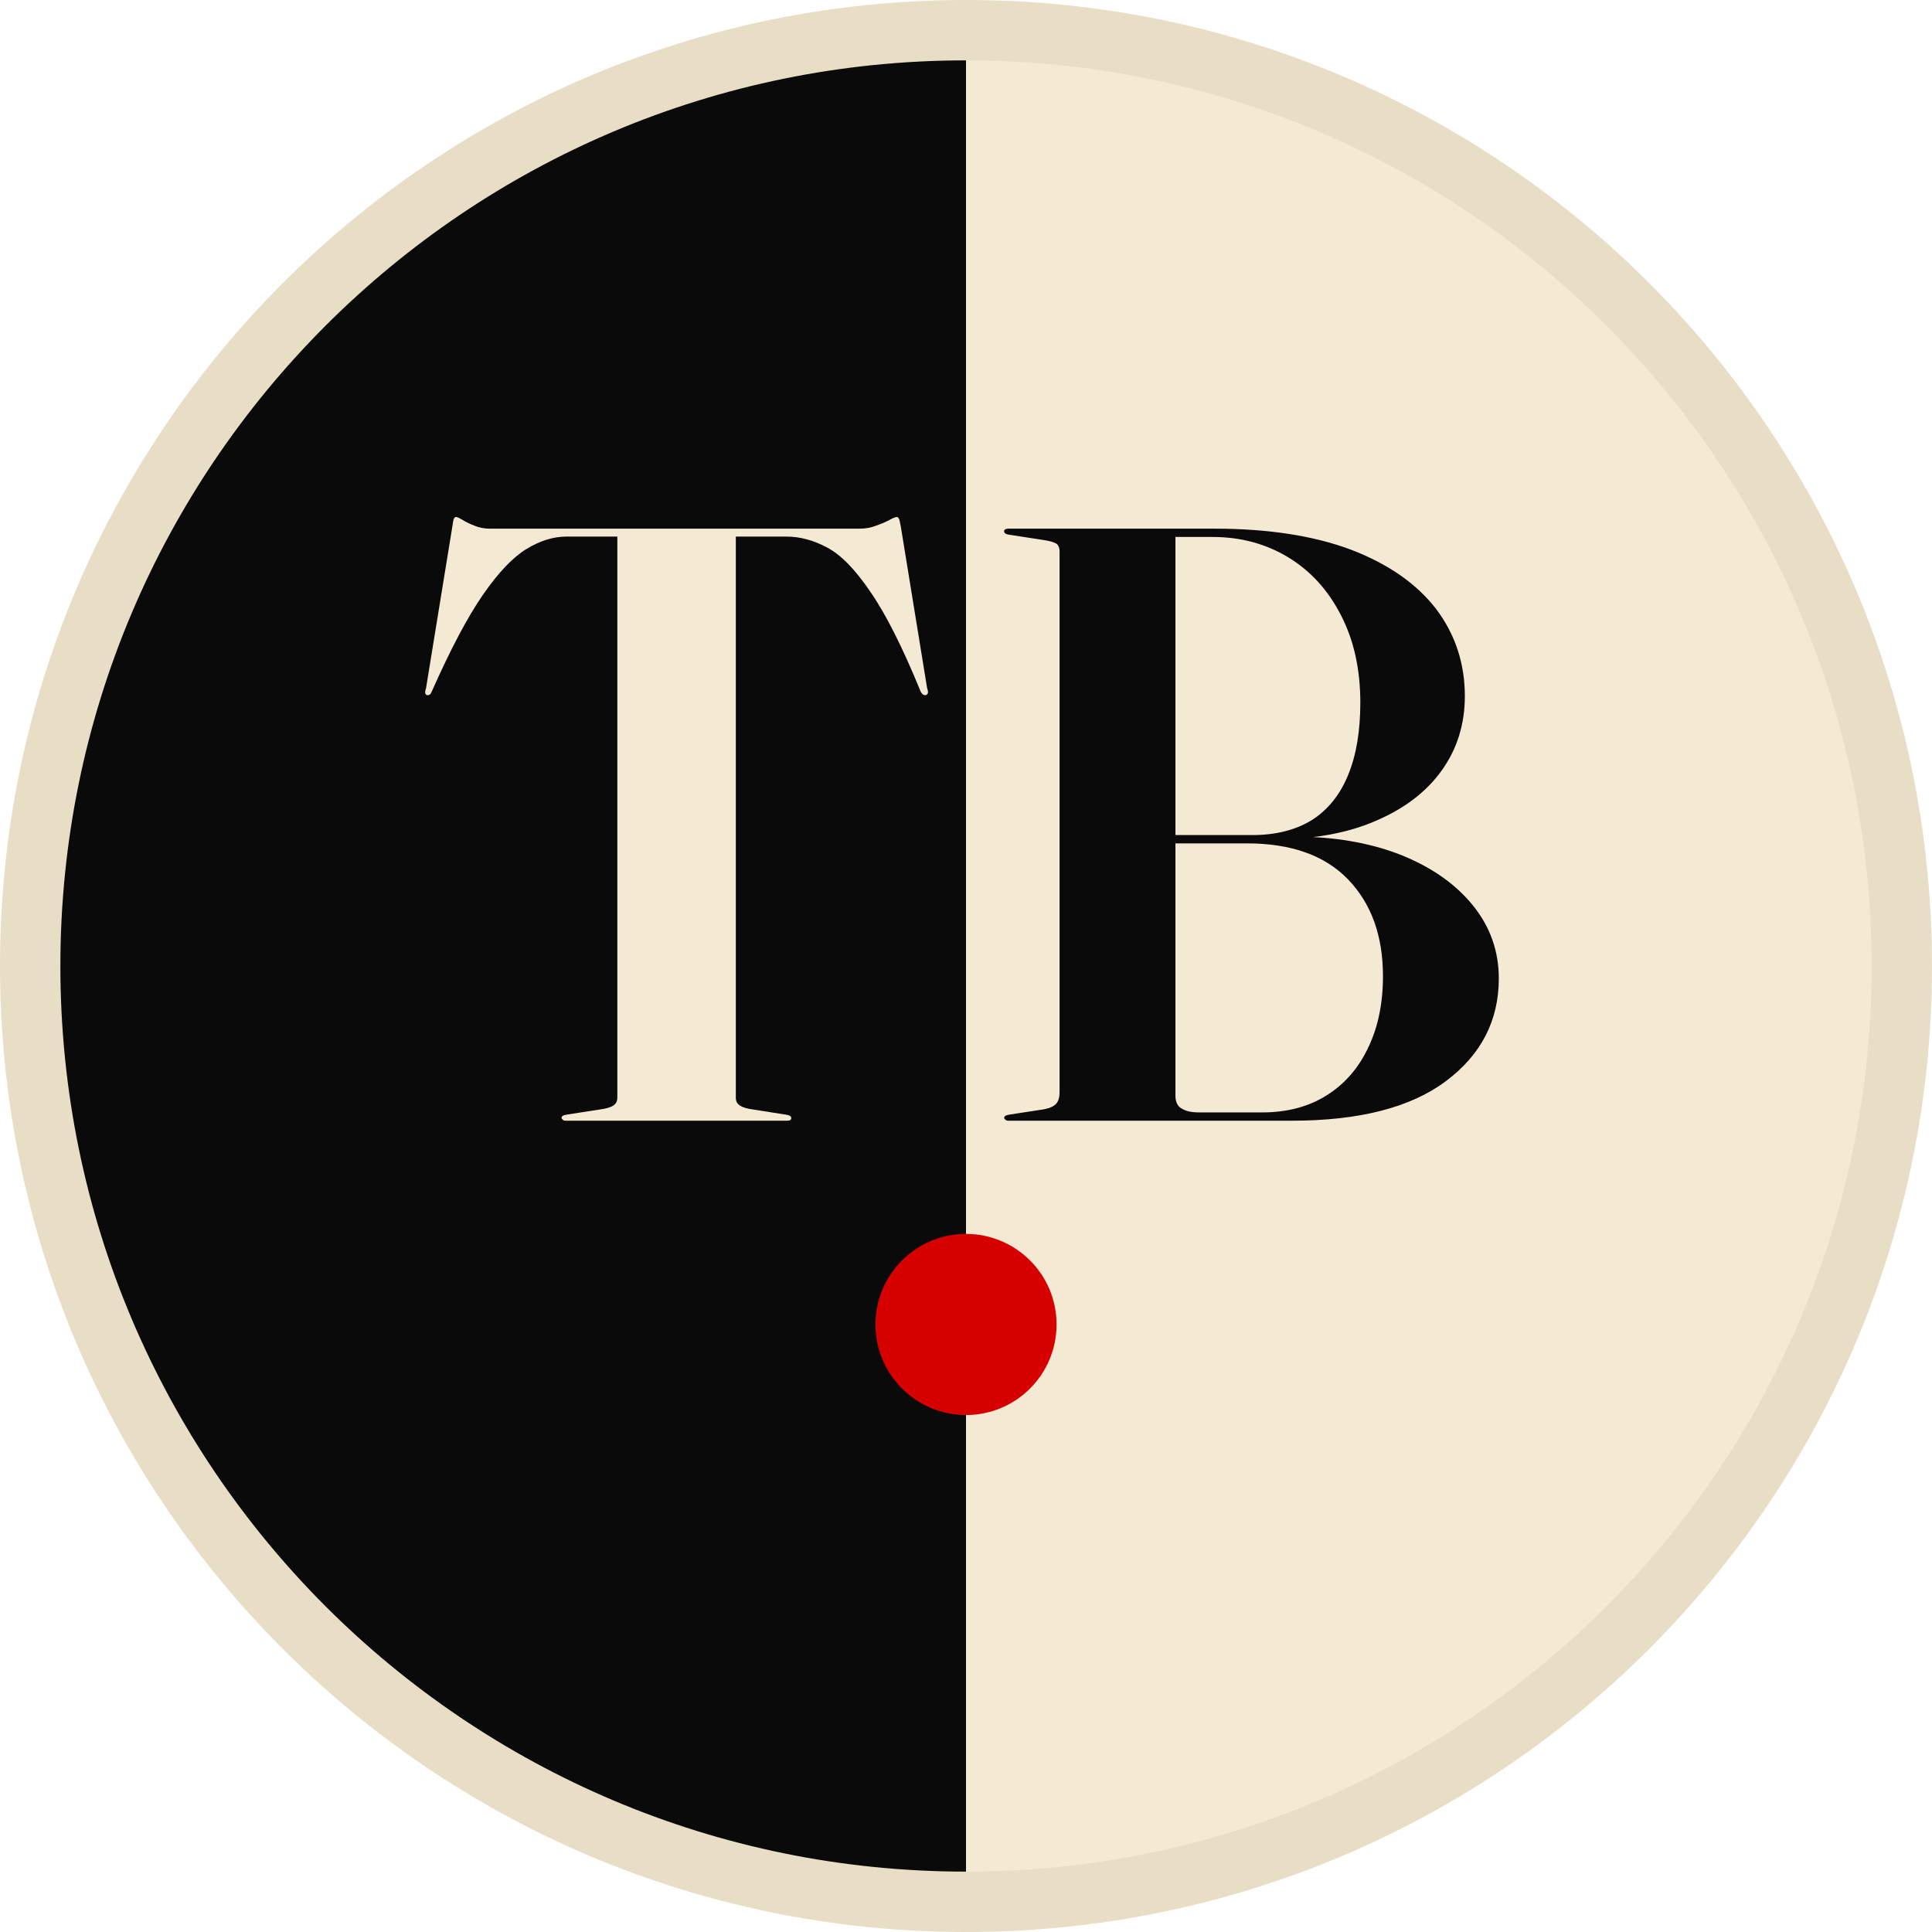
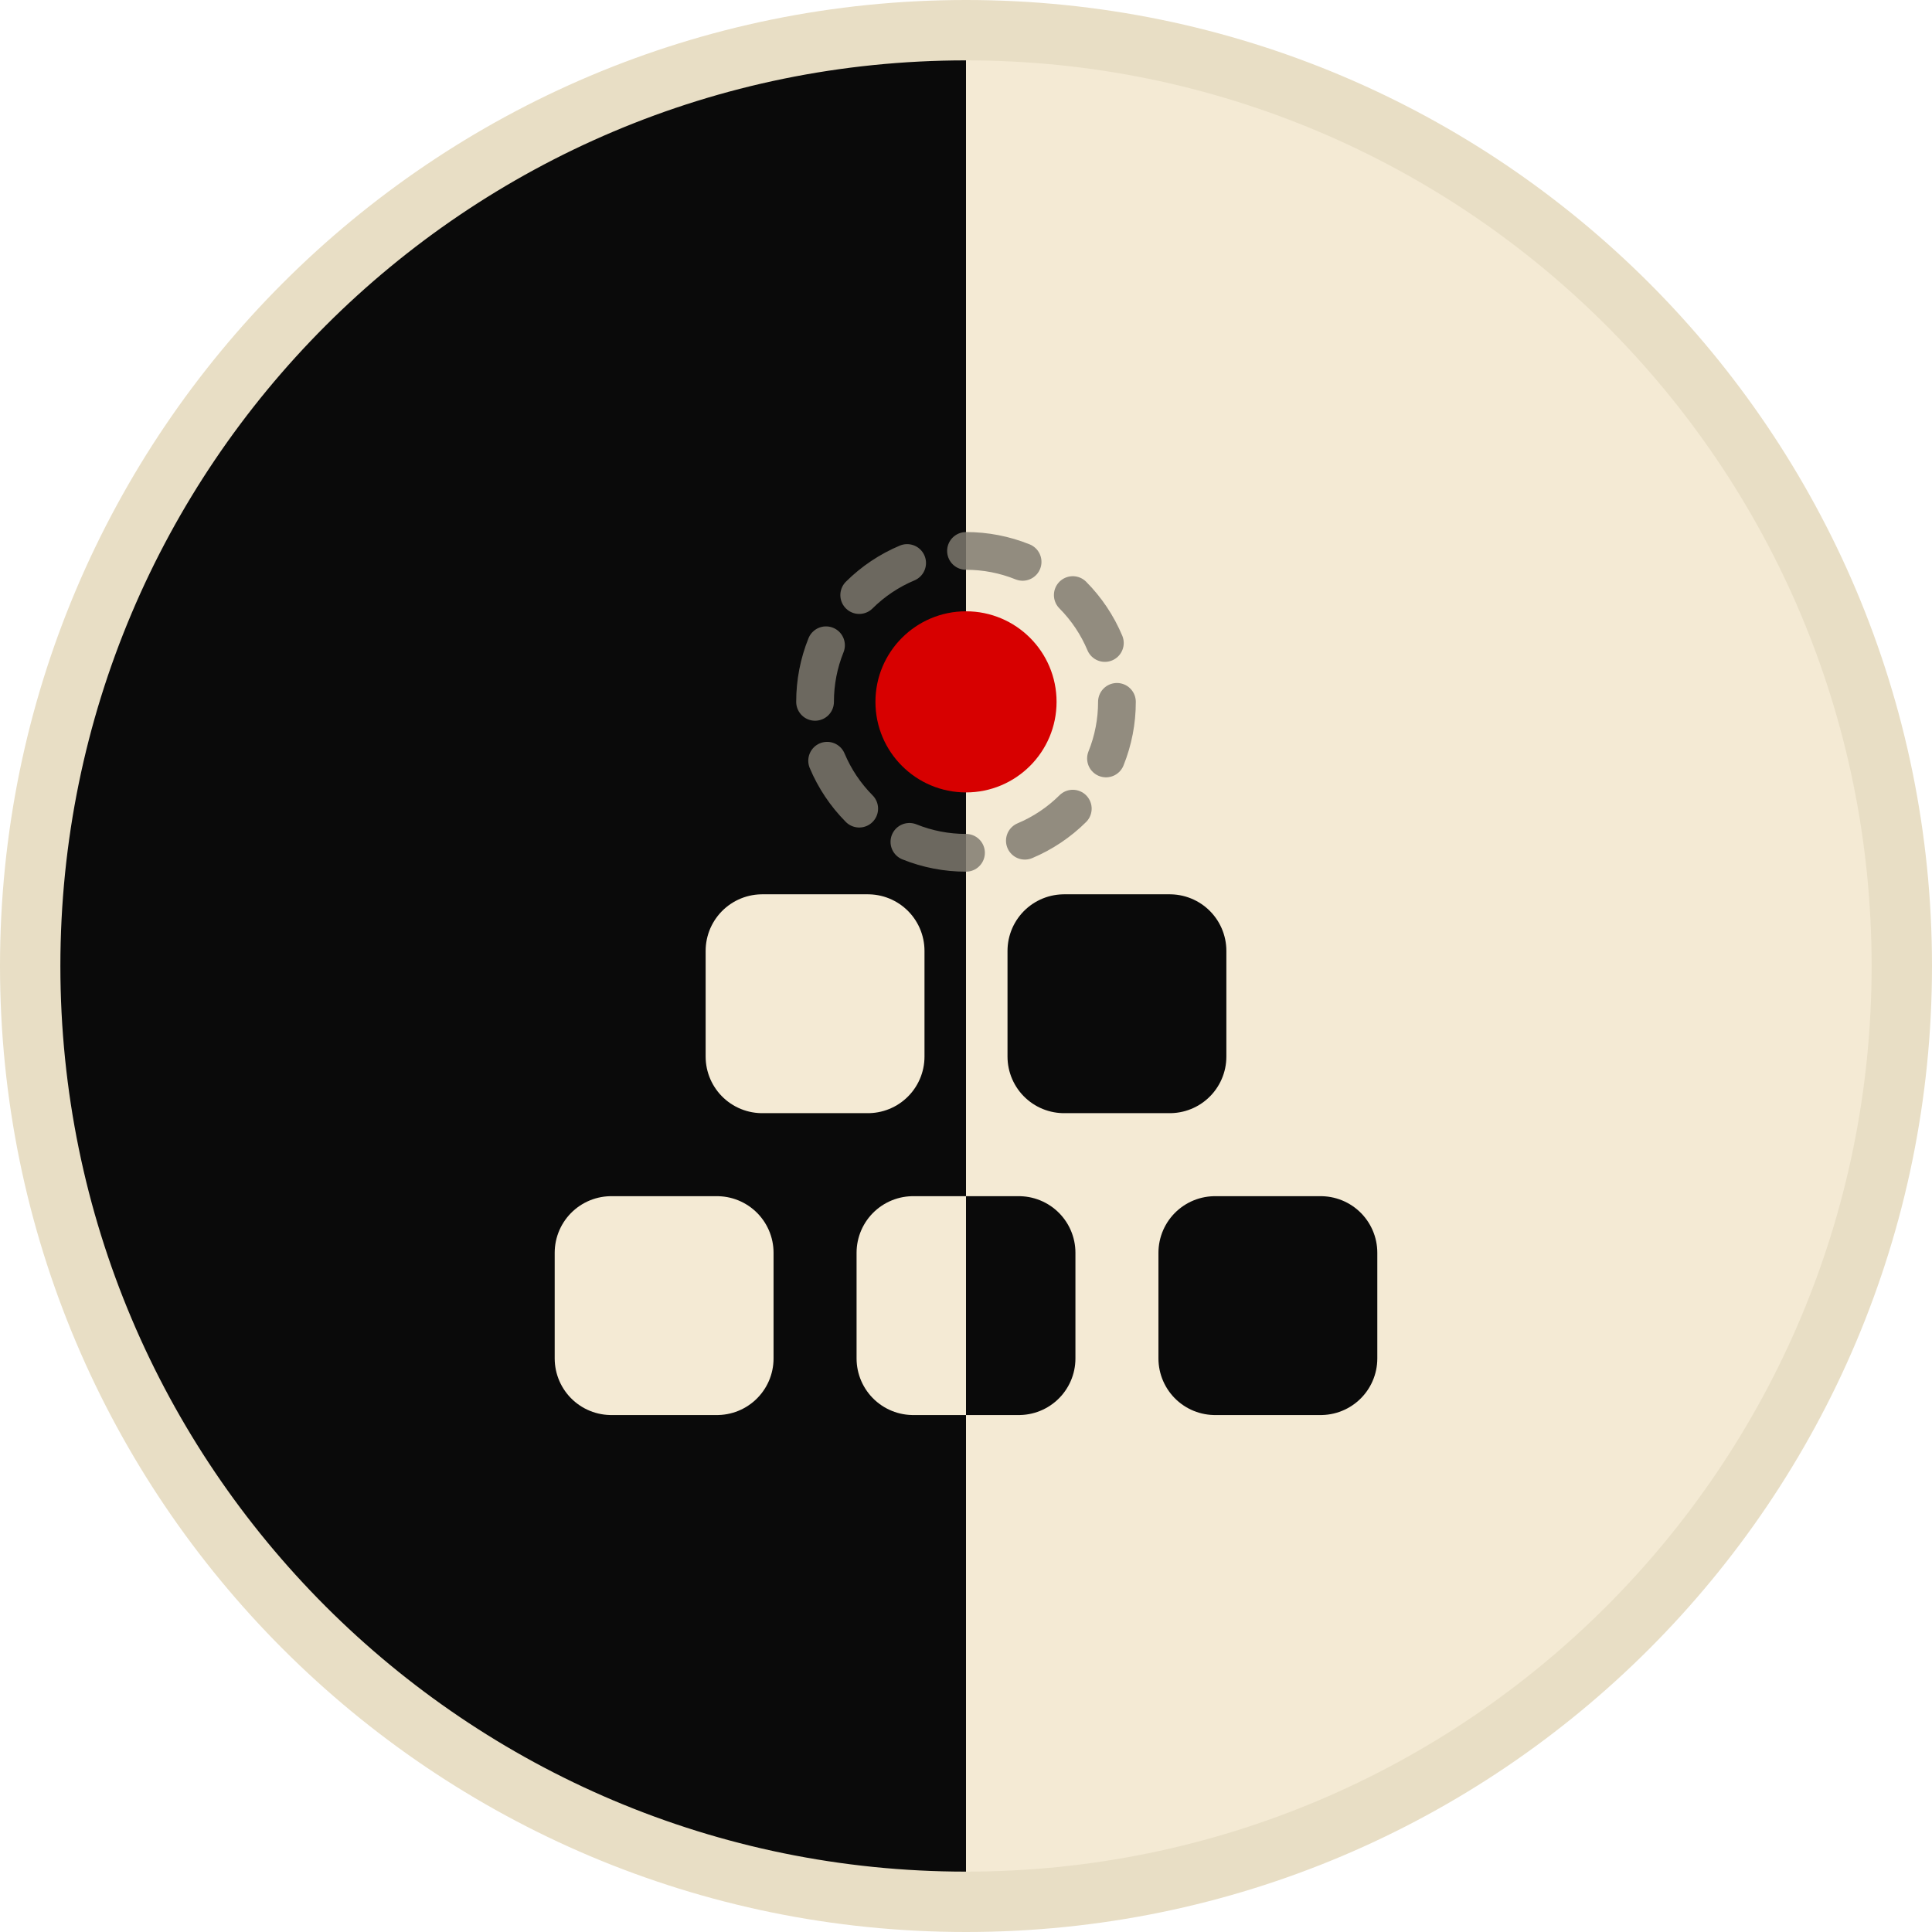
<svg xmlns="http://www.w3.org/2000/svg" viewBox="0 0 512 512" width="512" height="512" role="img" aria-label="Travian Building Order logo">
  <path fill="#0a0a0a" d="M256 8a248 248 0 0 0 0 496Z" />
  <path fill="#f4ead4" d="M256 8a248 248 0 0 1 0 496Z" />
  <circle cx="256" cy="256" r="248" fill="none" stroke="#e8dec5" stroke-width="16" />
  <defs>
    <clipPath id="vn-l">
      <rect x="0" y="0" width="256" height="512" />
    </clipPath>
    <clipPath id="vn-r">
      <rect x="256" y="0" width="256" height="512" />
    </clipPath>
  </defs>
-   <path fill="#f4ead4" clip-path="url(#vn-l)" d="M129.8 140.1H227.8Q230.2 140.1 232.2 139.3Q234.2 138.6 235.7 137.8Q237.1 137 237.8 137Q237.9 137 238.2 137.4Q238.4 137.8 238.7 139.4L245.7 182.4Q246 183.2 245.9 183.7Q245.7 184.1 245.4 184.2Q245.1 184.3 244.7 184.1Q244.4 184 244 183.3Q236.8 165.7 230.7 156.9Q224.7 148 219.2 145.1Q213.8 142.2 208.4 142.2H195V290.9Q195 292.3 196.1 293Q197.2 293.7 199.4 294L208.3 295.4Q209.7 295.6 209.7 296.3Q209.7 297 208.6 297H149.9Q149.3 297 149.1 296.7Q148.8 296.4 148.8 296.3Q148.8 295.6 150.1 295.4L159.1 294Q161.4 293.7 162.5 293Q163.6 292.3 163.6 290.9V142.2H150.1Q144.9 142.2 139.5 145.5Q134.1 148.8 128 157.6Q121.9 166.4 114.4 183.3Q114.1 184 113.8 184.1Q113.5 184.3 113.1 184.2Q112.8 184.1 112.7 183.7Q112.6 183.2 112.9 182.4L119.9 139.4Q120.1 137.8 120.3 137.4Q120.6 137 120.8 137Q121.3 137 122.6 137.8Q123.9 138.6 125.7 139.3Q127.6 140.1 129.8 140.1ZM397.2 259.3Q397.2 276 383.2 286.5Q369.2 297 342.3 297H267.2Q266.7 297 266.4 296.7Q266.1 296.4 266.1 296.3Q266.1 295.6 267.4 295.4L276.5 294Q278.8 293.6 279.8 292.6Q280.8 291.6 280.8 289.4V146.1Q280.8 144.8 280 144.1Q279.1 143.5 276.5 143.1L267.4 141.7Q266.1 141.5 266.1 140.8Q266.1 140.4 266.4 140.3Q266.7 140.1 267.2 140.1H321.8Q343.2 140.1 358.1 145.7Q372.9 151.4 380.6 161.4Q388.2 171.5 388.2 184.5Q388.2 195.5 382.2 204Q376.2 212.5 364.9 217.4Q353.6 222.4 338 222.4L342.8 221.7Q358.8 221.7 371.1 226.5Q383.4 231.4 390.3 239.9Q397.2 248.4 397.2 259.3ZM330.4 223.5H308.6V221.3H331.9Q341.2 221.3 347.7 217.3Q354.1 213.2 357.3 205.3Q360.5 197.5 360.5 186.2Q360.5 173 355.4 163.1Q350.3 153.1 341.4 147.7Q332.5 142.3 321.3 142.3H311.5V290.3Q311.5 292.9 313.2 293.8Q314.8 294.8 317.7 294.8H334.5Q344.5 294.8 351.7 290.2Q358.8 285.7 362.6 277.6Q366.5 269.5 366.5 258.7Q366.5 242.6 357.2 233Q348 223.5 330.4 223.5Z" />
-   <path fill="#0a0a0a" clip-path="url(#vn-r)" d="M129.8 140.1H227.8Q230.2 140.1 232.2 139.3Q234.2 138.6 235.7 137.8Q237.1 137 237.8 137Q237.9 137 238.2 137.4Q238.4 137.8 238.7 139.4L245.7 182.4Q246 183.2 245.9 183.7Q245.7 184.1 245.4 184.2Q245.1 184.3 244.7 184.1Q244.4 184 244 183.3Q236.8 165.7 230.7 156.9Q224.7 148 219.2 145.1Q213.8 142.2 208.4 142.2H195V290.9Q195 292.3 196.1 293Q197.2 293.7 199.4 294L208.3 295.4Q209.7 295.6 209.7 296.3Q209.7 297 208.6 297H149.9Q149.3 297 149.1 296.7Q148.8 296.4 148.8 296.3Q148.8 295.6 150.1 295.4L159.1 294Q161.4 293.7 162.5 293Q163.6 292.3 163.6 290.9V142.2H150.1Q144.9 142.2 139.5 145.5Q134.1 148.8 128 157.6Q121.9 166.4 114.4 183.3Q114.1 184 113.8 184.1Q113.5 184.3 113.1 184.2Q112.8 184.1 112.7 183.7Q112.6 183.2 112.9 182.4L119.9 139.4Q120.1 137.8 120.3 137.4Q120.6 137 120.8 137Q121.3 137 122.6 137.8Q123.9 138.6 125.7 139.3Q127.6 140.1 129.8 140.1ZM397.2 259.3Q397.2 276 383.2 286.5Q369.2 297 342.3 297H267.2Q266.7 297 266.4 296.7Q266.1 296.4 266.1 296.3Q266.1 295.6 267.4 295.4L276.5 294Q278.8 293.6 279.8 292.6Q280.8 291.6 280.8 289.4V146.1Q280.8 144.8 280 144.1Q279.1 143.5 276.5 143.1L267.4 141.7Q266.1 141.5 266.1 140.8Q266.1 140.4 266.4 140.3Q266.7 140.1 267.2 140.1H321.8Q343.2 140.1 358.1 145.7Q372.9 151.4 380.6 161.4Q388.2 171.5 388.2 184.5Q388.2 195.5 382.2 204Q376.2 212.5 364.9 217.4Q353.6 222.4 338 222.4L342.8 221.7Q358.8 221.7 371.1 226.5Q383.4 231.4 390.3 239.9Q397.2 248.4 397.2 259.3ZM330.4 223.5H308.6V221.3H331.9Q341.2 221.3 347.7 217.3Q354.1 213.2 357.3 205.3Q360.5 197.5 360.5 186.2Q360.5 173 355.4 163.1Q350.3 153.1 341.4 147.7Q332.5 142.3 321.3 142.3H311.5V290.3Q311.5 292.9 313.2 293.8Q314.8 294.8 317.7 294.8H334.5Q344.5 294.8 351.7 290.2Q358.8 285.7 362.6 277.6Q366.5 269.5 366.5 258.7Q366.5 242.6 357.2 233Q348 223.5 330.4 223.5Z" />
-   <circle cx="256" cy="351.0" r="24" fill="#d70000" />
+   <g clip-path="url(#vn-l)">
+     <path fill="none" stroke="#f4ead4" stroke-opacity="0.42" stroke-width="10" stroke-linecap="round" d="M296.0 186.0A40 40 0 0 1 293.1 201.0 M284.3 214.3A40 40 0 0 1 271.6 222.8 M256.0 226.0A40 40 0 0 1 241.0 223.1 M227.7 214.3A40 40 0 0 1 219.2 201.6 M216.0 186.0A40 40 0 0 1 218.9 171.0 M227.7 157.7A40 40 0 0 1 240.4 149.2 M256.0 146.0A40 40 0 0 1 271.0 148.9 M284.3 157.7A40 40 0 0 1 292.8 170.4" />
+     <path fill="none" stroke="#f4ead4" stroke-width="30" stroke-linecap="round" stroke-linejoin="round" d="M162 332h28v28h-28Z M242 332h28v28h-28Z M322 332h28v28h-28Z M202 252h28v28h-28Z M282 252h28v28h-28Z" />
+   </g>
+   <g clip-path="url(#vn-r)">
+     <path fill="none" stroke="#0a0a0a" stroke-opacity="0.42" stroke-width="10" stroke-linecap="round" d="M296.0 186.0A40 40 0 0 1 293.1 201.0 M284.3 214.3A40 40 0 0 1 271.6 222.8 M256.0 226.0A40 40 0 0 1 241.0 223.1 M227.7 214.3A40 40 0 0 1 219.2 201.6 M216.0 186.0A40 40 0 0 1 218.9 171.0 M227.7 157.7A40 40 0 0 1 240.4 149.2 M256.0 146.0A40 40 0 0 1 271.0 148.9 M284.3 157.7A40 40 0 0 1 292.8 170.4" />
+     <path fill="none" stroke="#0a0a0a" stroke-width="30" stroke-linecap="round" stroke-linejoin="round" d="M162 332h28v28h-28Z M242 332h28v28h-28Z M322 332h28v28h-28Z M202 252h28v28h-28Z M282 252h28v28h-28Z" />
+   </g>
+   <circle cx="256" cy="186" r="24" fill="#d70000" />
</svg>
